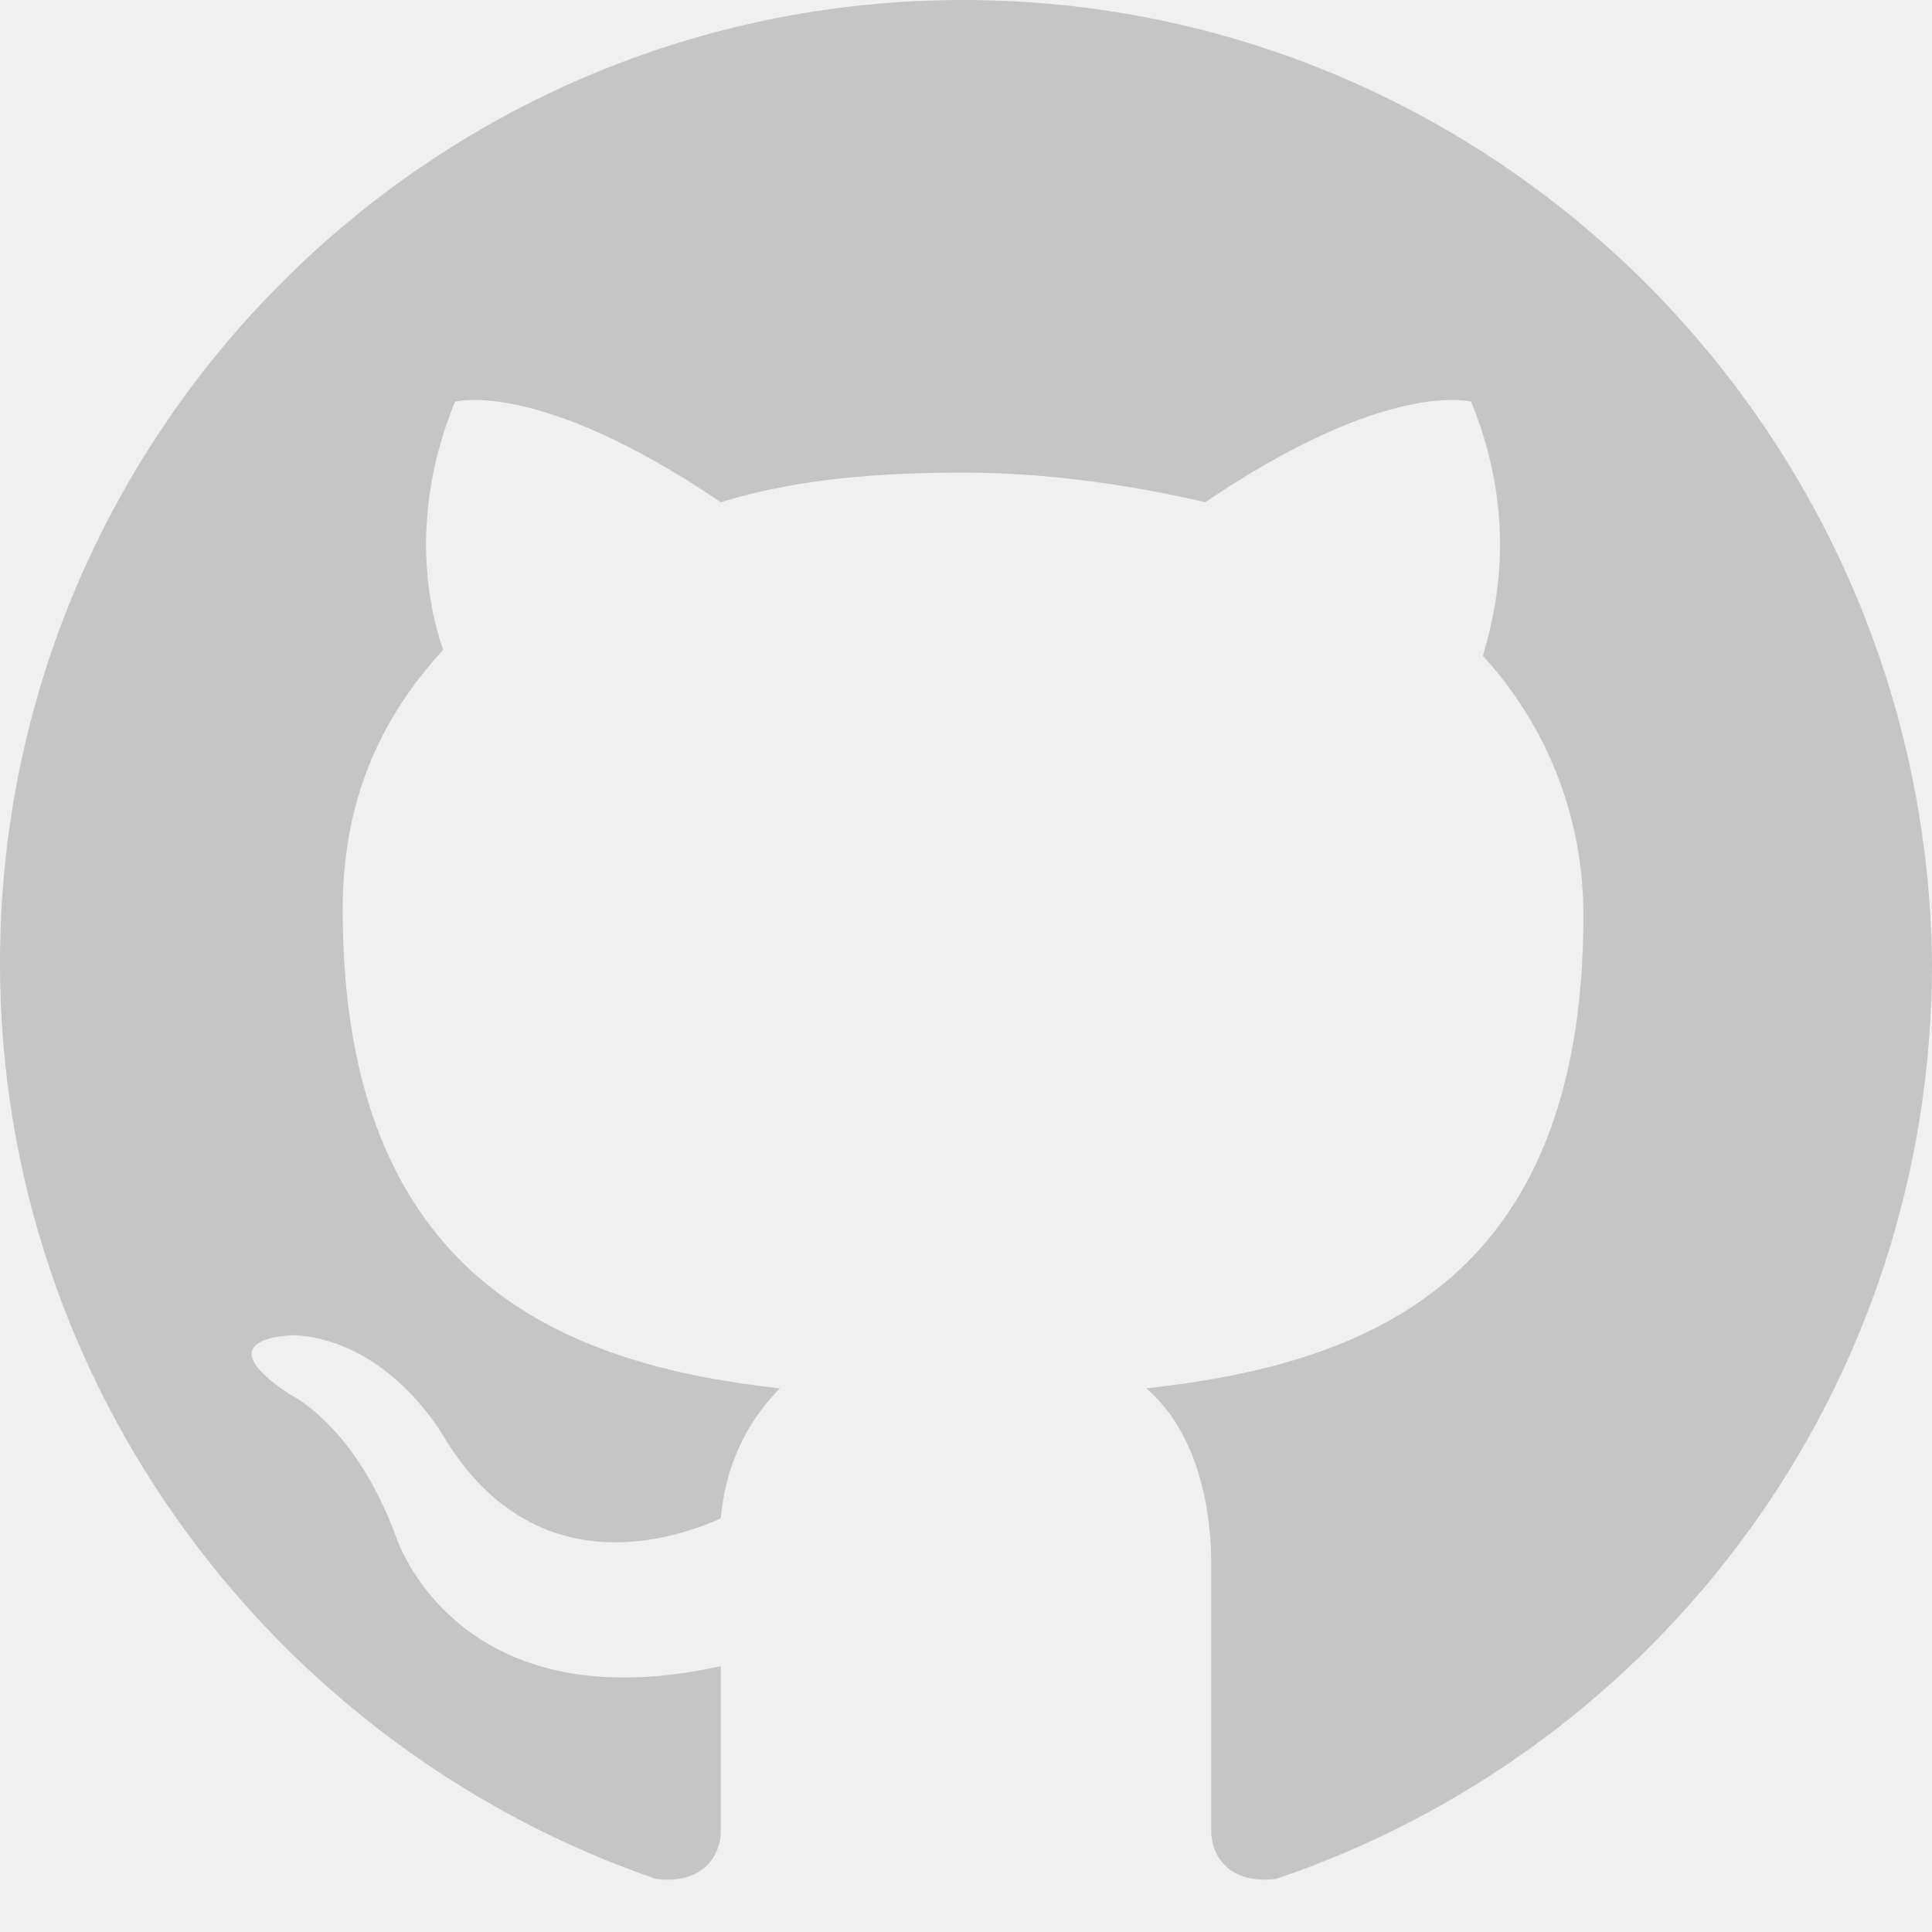
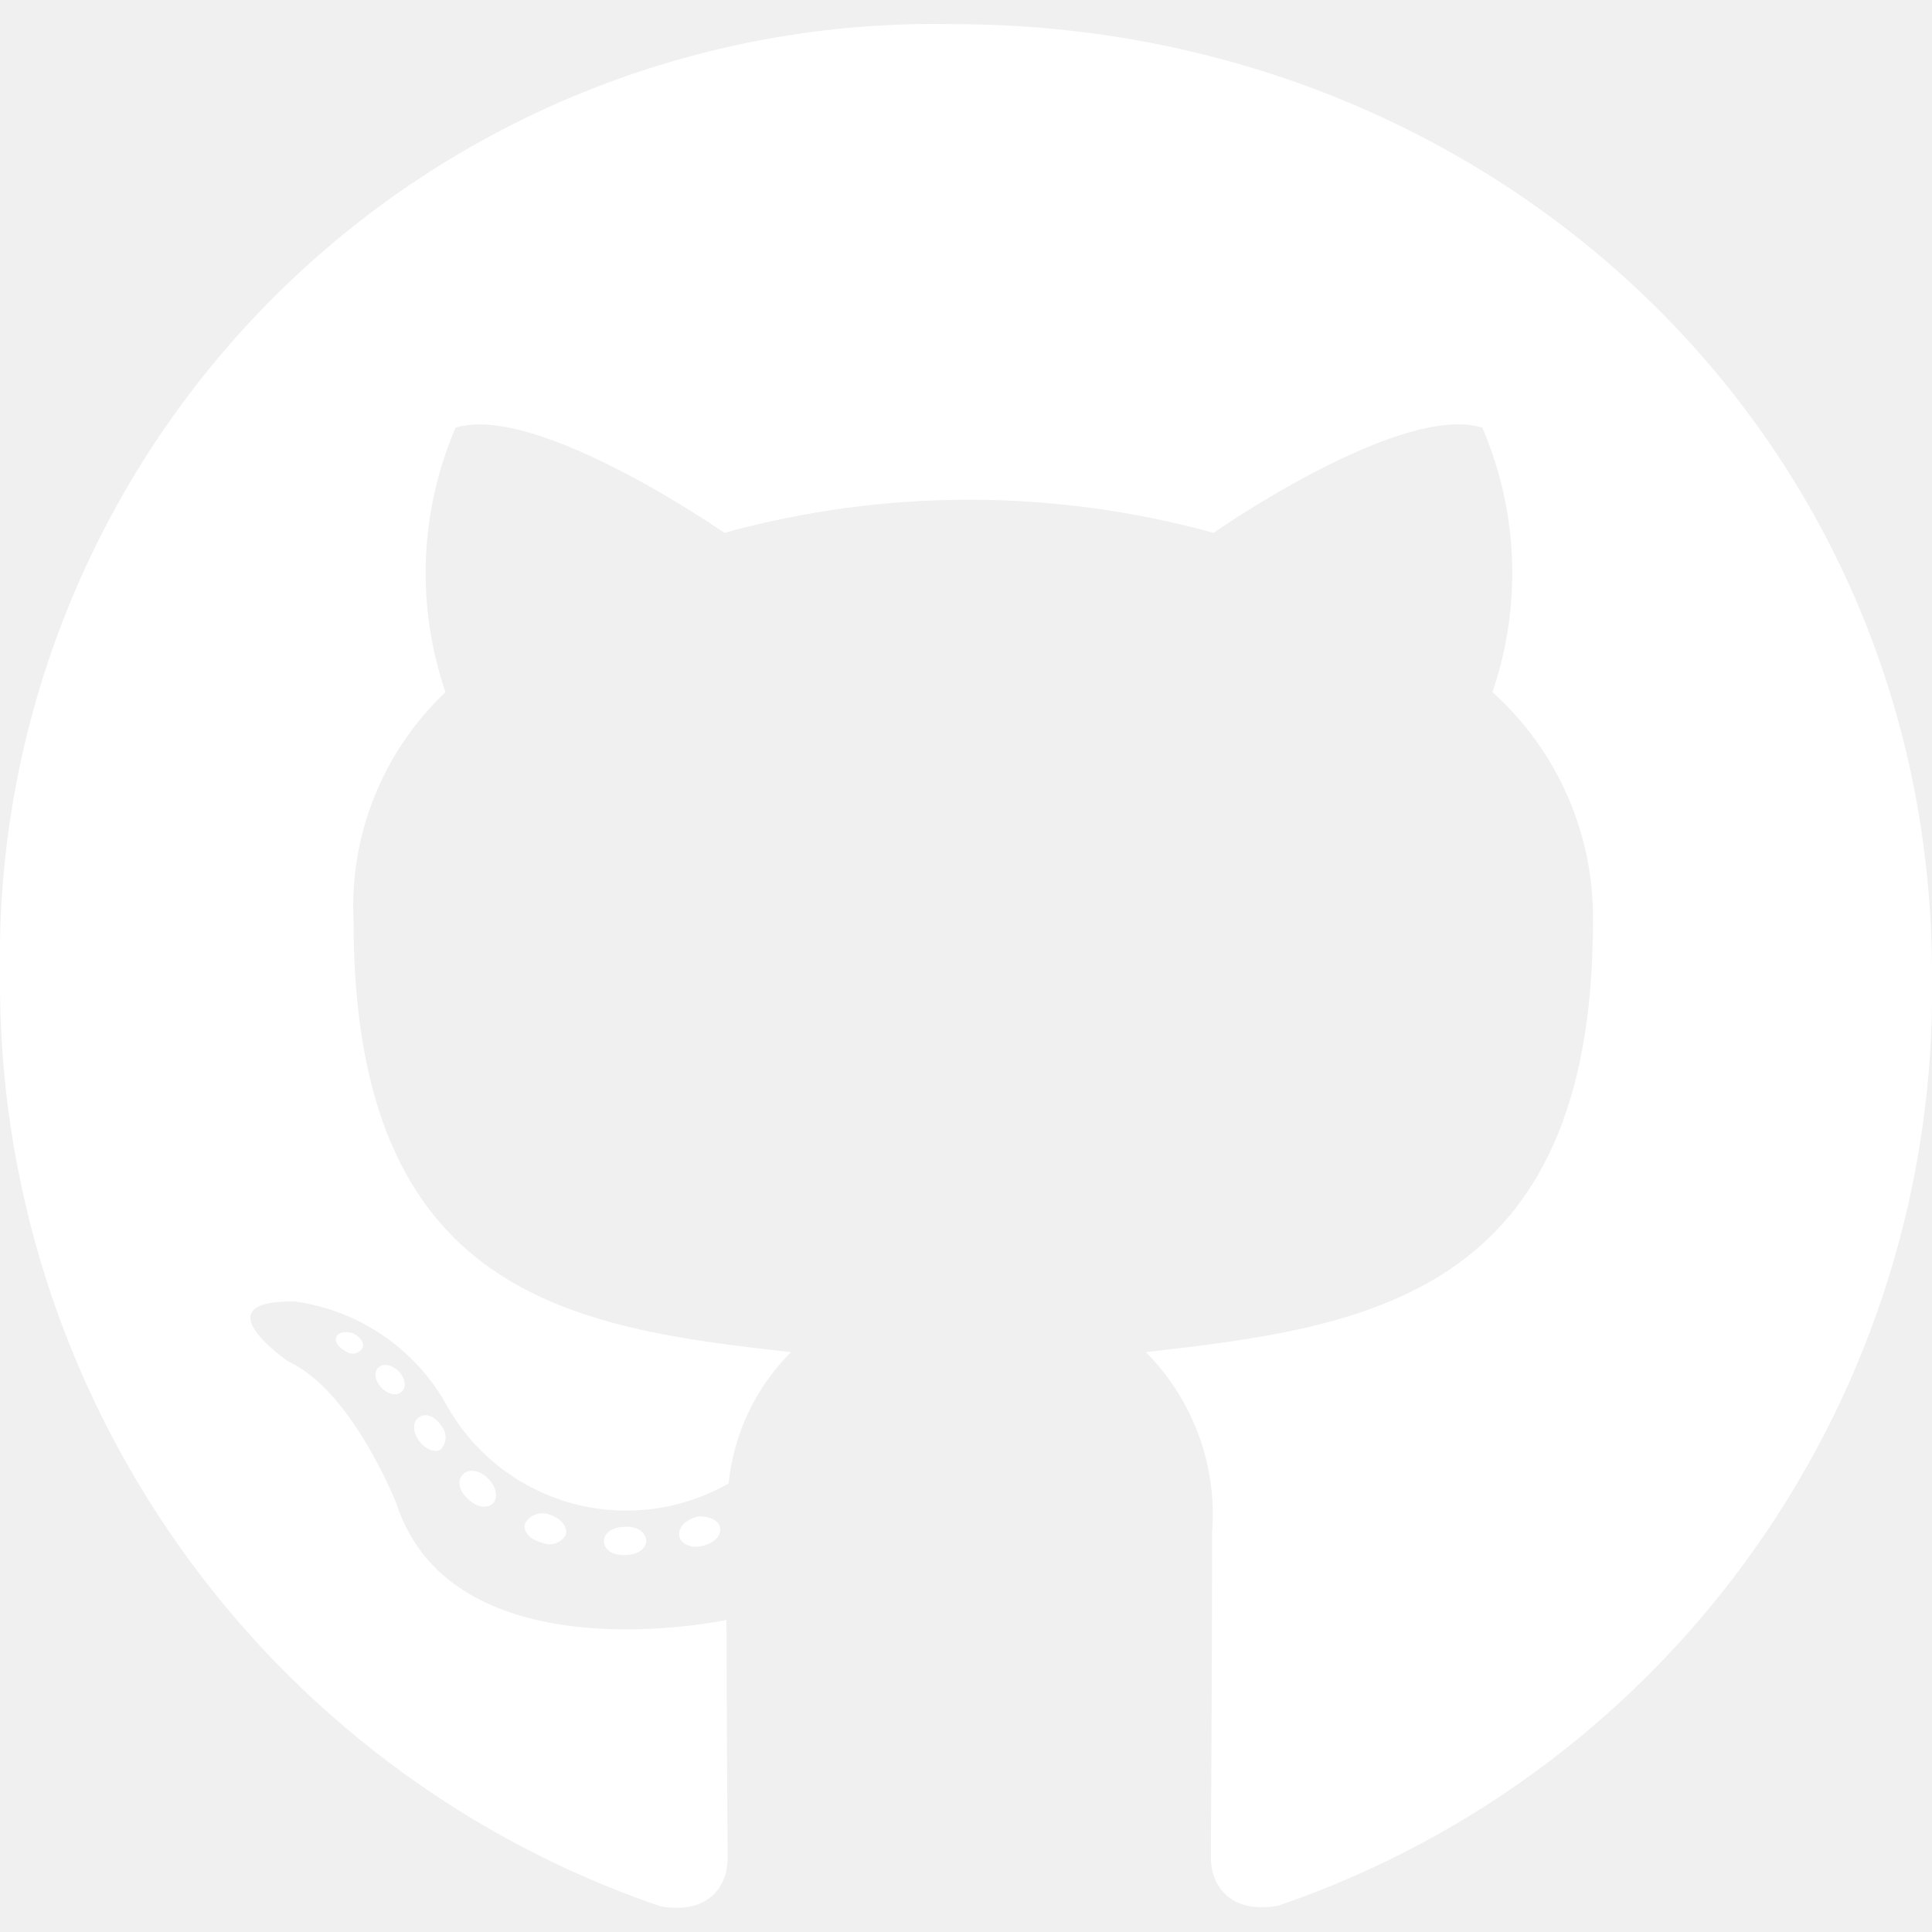
- <svg xmlns="http://www.w3.org/2000/svg" width="16" height="16" viewBox="0 0 16 16" fill="none">
-   <path fill-rule="evenodd" clip-rule="evenodd" d="M7.976 0C3.572 0 0 3.572 0 7.976C0 11.498 2.3 14.483 5.431 15.56C5.823 15.609 5.969 15.364 5.969 15.168C5.969 14.973 5.969 14.483 5.969 13.798C3.768 14.287 3.278 12.722 3.278 12.722C2.936 11.792 2.398 11.547 2.398 11.547C1.664 11.058 2.446 11.058 2.446 11.058C3.229 11.107 3.67 11.89 3.67 11.89C4.404 13.113 5.529 12.771 5.969 12.575C6.018 12.037 6.263 11.694 6.459 11.498C4.697 11.303 2.838 10.618 2.838 7.535C2.838 6.654 3.131 5.969 3.67 5.382C3.621 5.235 3.327 4.404 3.768 3.327C3.768 3.327 4.453 3.131 5.969 4.159C6.606 3.963 7.291 3.914 7.976 3.914C8.661 3.914 9.346 4.012 9.982 4.159C11.498 3.131 12.184 3.327 12.184 3.327C12.624 4.404 12.33 5.235 12.281 5.431C12.771 5.969 13.113 6.703 13.113 7.584C13.113 10.667 11.254 11.303 9.492 11.498C9.786 11.743 10.031 12.232 10.031 12.966C10.031 14.043 10.031 14.875 10.031 15.168C10.031 15.364 10.177 15.609 10.569 15.56C13.749 14.483 16 11.498 16 7.976C15.951 3.572 12.379 0 7.976 0Z" fill="#C5C5C5" />
+ <svg xmlns="http://www.w3.org/2000/svg" width="35" height="35" viewBox="0 0 35 35">
+   <defs>
+     <clipPath id="clip-path">
+       <rect id="Rectangle_75" data-name="Rectangle 75" width="35" height="35" transform="translate(484 1001)" fill="#fff" stroke="#707070" stroke-width="1" />
+     </clipPath>
+   </defs>
+   <g id="Mask_Group_36" data-name="Mask Group 36" transform="translate(-484 -1001)" clip-path="url(#clip-path)">
+     <path id="github" d="M11.707,28.042c0,.141-.162.254-.367.254-.233.021-.4-.092-.4-.254,0-.141.162-.254.367-.254C11.523,27.767,11.707,27.88,11.707,28.042Zm-2.195-.318c-.049.141.092.3.3.346a.331.331,0,0,0,.438-.141c.042-.141-.092-.3-.3-.367a.362.362,0,0,0-.437.162Zm3.119-.12c-.2.049-.346.183-.325.346.021.141.2.233.416.183s.346-.183.325-.325S12.836,27.584,12.631,27.6ZM17.274.565A16.921,16.921,0,0,0,0,17.782,17.691,17.691,0,0,0,11.961,34.661c.9.162,1.221-.4,1.221-.854,0-.437-.021-2.851-.021-4.333,0,0-4.94,1.058-5.977-2.1,0,0-.8-2.053-1.962-2.583,0,0-1.616-1.108.113-1.087a3.725,3.725,0,0,1,2.724,1.821A3.73,3.73,0,0,0,13.2,27a3.922,3.922,0,0,1,1.129-2.378c-3.945-.437-7.924-1.009-7.924-7.8a5.348,5.348,0,0,1,1.665-4.156,6.667,6.667,0,0,1,.183-4.791c1.475-.459,4.869,1.905,4.869,1.905a16.67,16.67,0,0,1,8.863,0s3.394-2.371,4.869-1.905a6.664,6.664,0,0,1,.183,4.791,5.485,5.485,0,0,1,1.821,4.156c0,6.809-4.156,7.353-8.1,7.8a4.173,4.173,0,0,1,1.2,3.274c0,2.378-.021,5.321-.021,5.9,0,.459.325,1.016,1.221.854A17.528,17.528,0,0,0,35,17.782C35,7.995,27.061.565,17.274.565ZM6.859,24.9c-.092.071-.071.233.049.367.113.113.275.162.367.071.092-.071.071-.233-.049-.367C7.113,24.86,6.951,24.81,6.859,24.9ZM6.1,24.331c-.049.092.021.2.162.275a.21.21,0,0,0,.3-.049c.049-.092-.021-.2-.162-.275C6.259,24.239,6.146,24.26,6.1,24.331Zm2.286,2.512c-.113.092-.071.3.092.438.162.162.367.183.459.071.092-.092.049-.3-.092-.438C8.686,26.751,8.475,26.73,8.383,26.843Zm-.8-1.037c-.113.071-.113.254,0,.416s.3.233.4.162a.322.322,0,0,0,0-.437c-.1-.162-.282-.233-.4-.141Z" transform="translate(484 1000.873)" fill="#fff" />
+   </g>
</svg>
